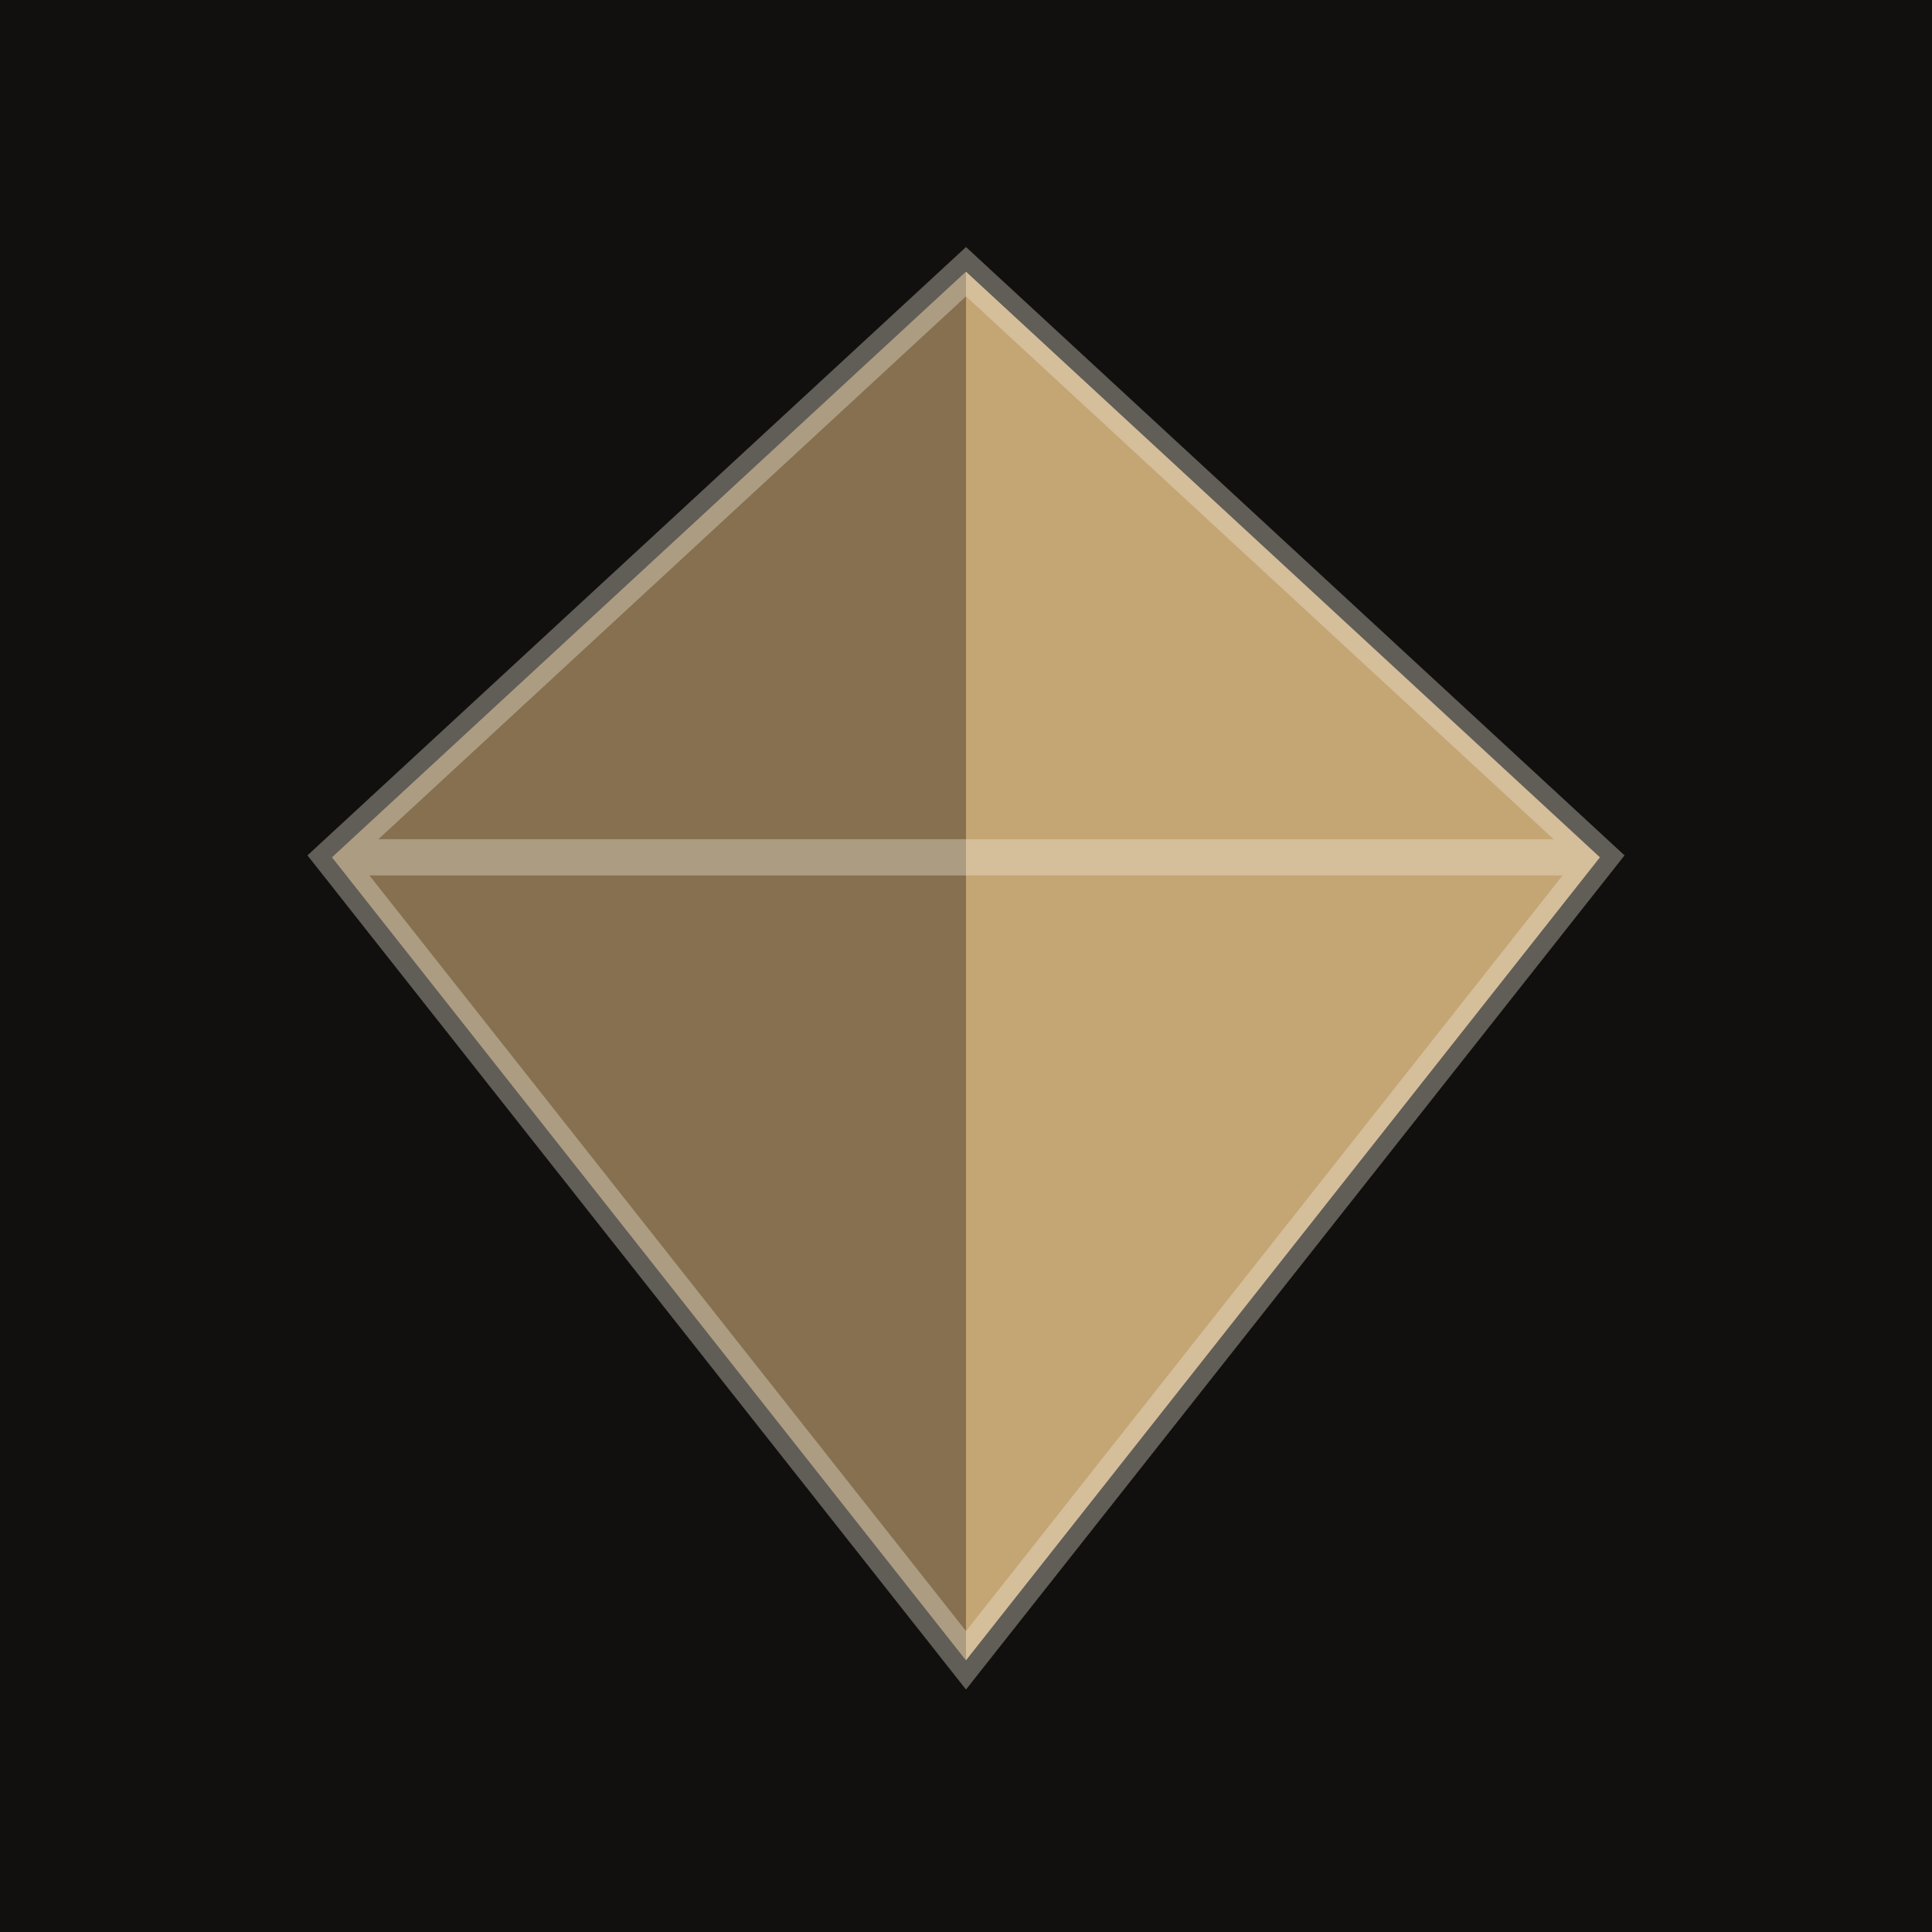
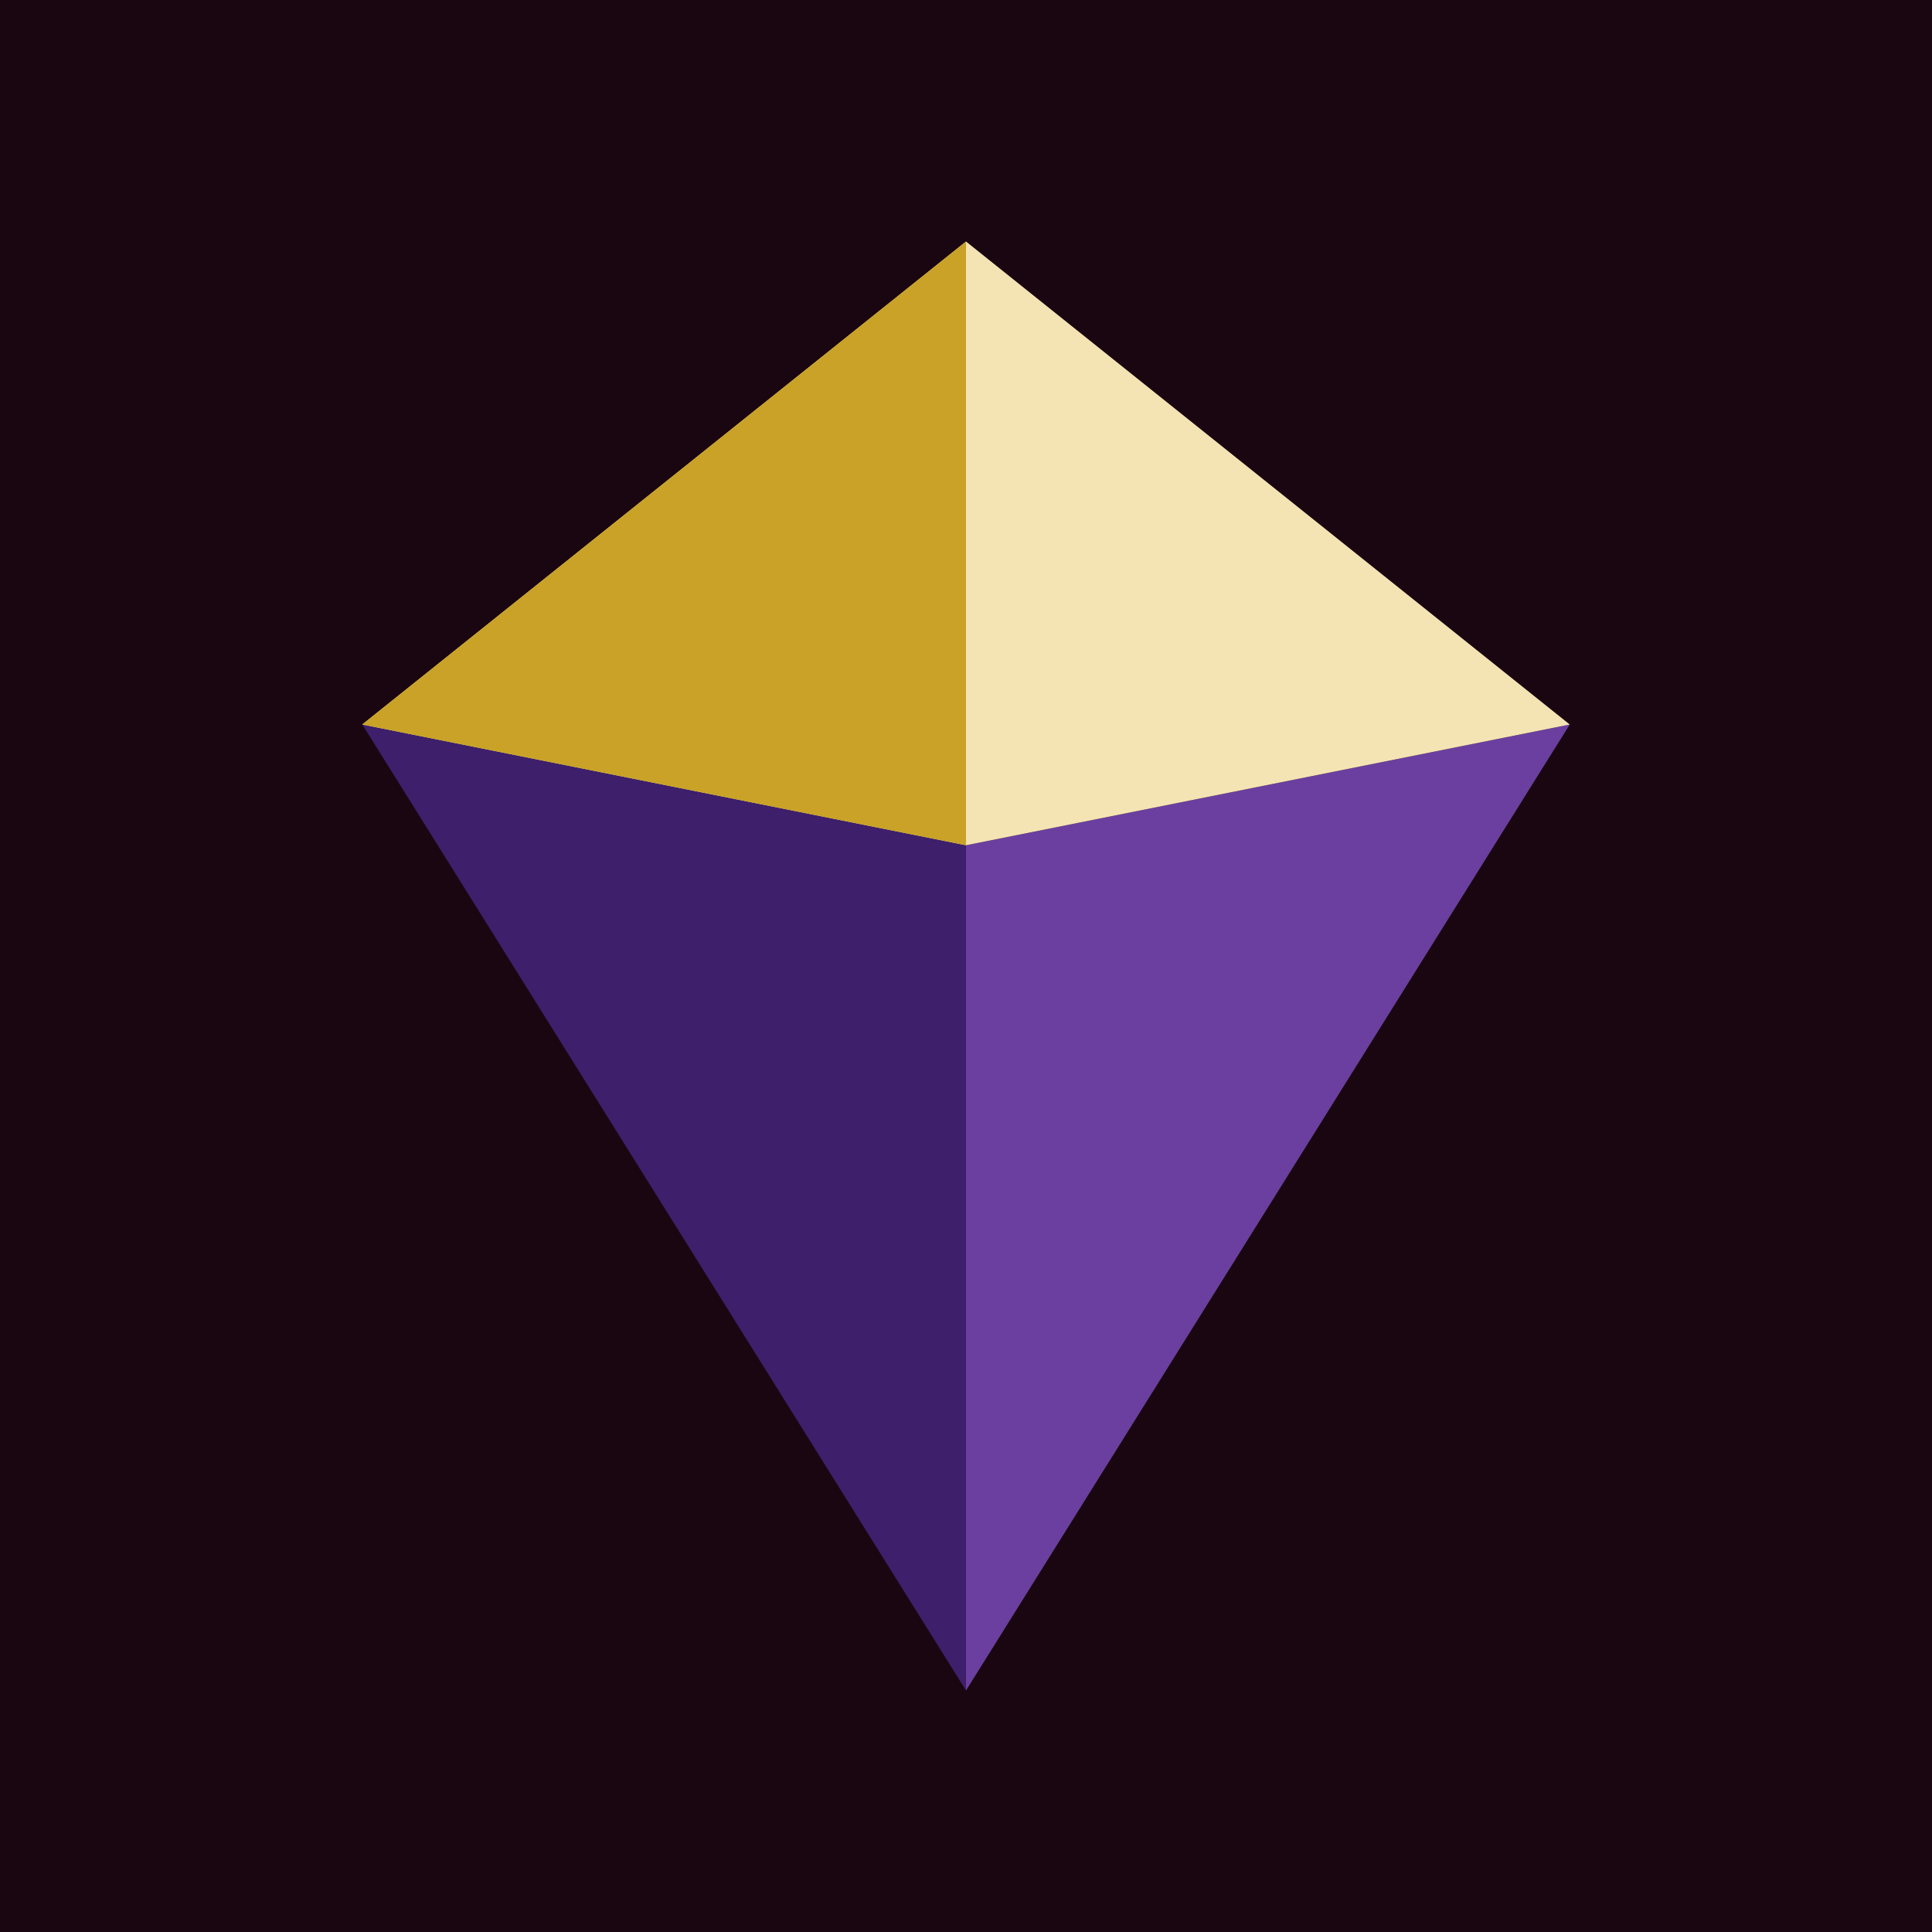
- <svg xmlns="http://www.w3.org/2000/svg" viewBox="0 0 32 32" role="img" aria-label="Gem Afrique">
-   <rect width="32" height="32" fill="#12100E" />
-   <path fill="#C4A574" d="M16 4.5 26.5 14.2 16 27.5 5.5 14.2 16 4.5z" />
-   <path fill="#12100E" fill-opacity="0.35" d="M16 4.5 16 27.5 5.5 14.2 16 4.5z" />
-   <path fill="none" stroke="#F4EDE0" stroke-opacity="0.35" stroke-width="0.6" d="M16 4.5 26.5 14.2 16 27.5 5.5 14.2Z M5.5 14.2h21" />
+ <svg xmlns="http://www.w3.org/2000/svg" viewBox="0 0 32 32">
+   <rect width="32" height="32" fill="#1A0610" />
+   <path fill="#3D1F6B" d="M6 12 16 28 16 14z" />
+   <path fill="#6B3FA0" d="M26 12 16 28 16 14z" />
+   <path fill="#F4E4B4" d="M16 4 26 12 16 14 6 12z" />
+   <path fill="#C9A227" d="M6 12 16 4 16 14z" />
</svg>
